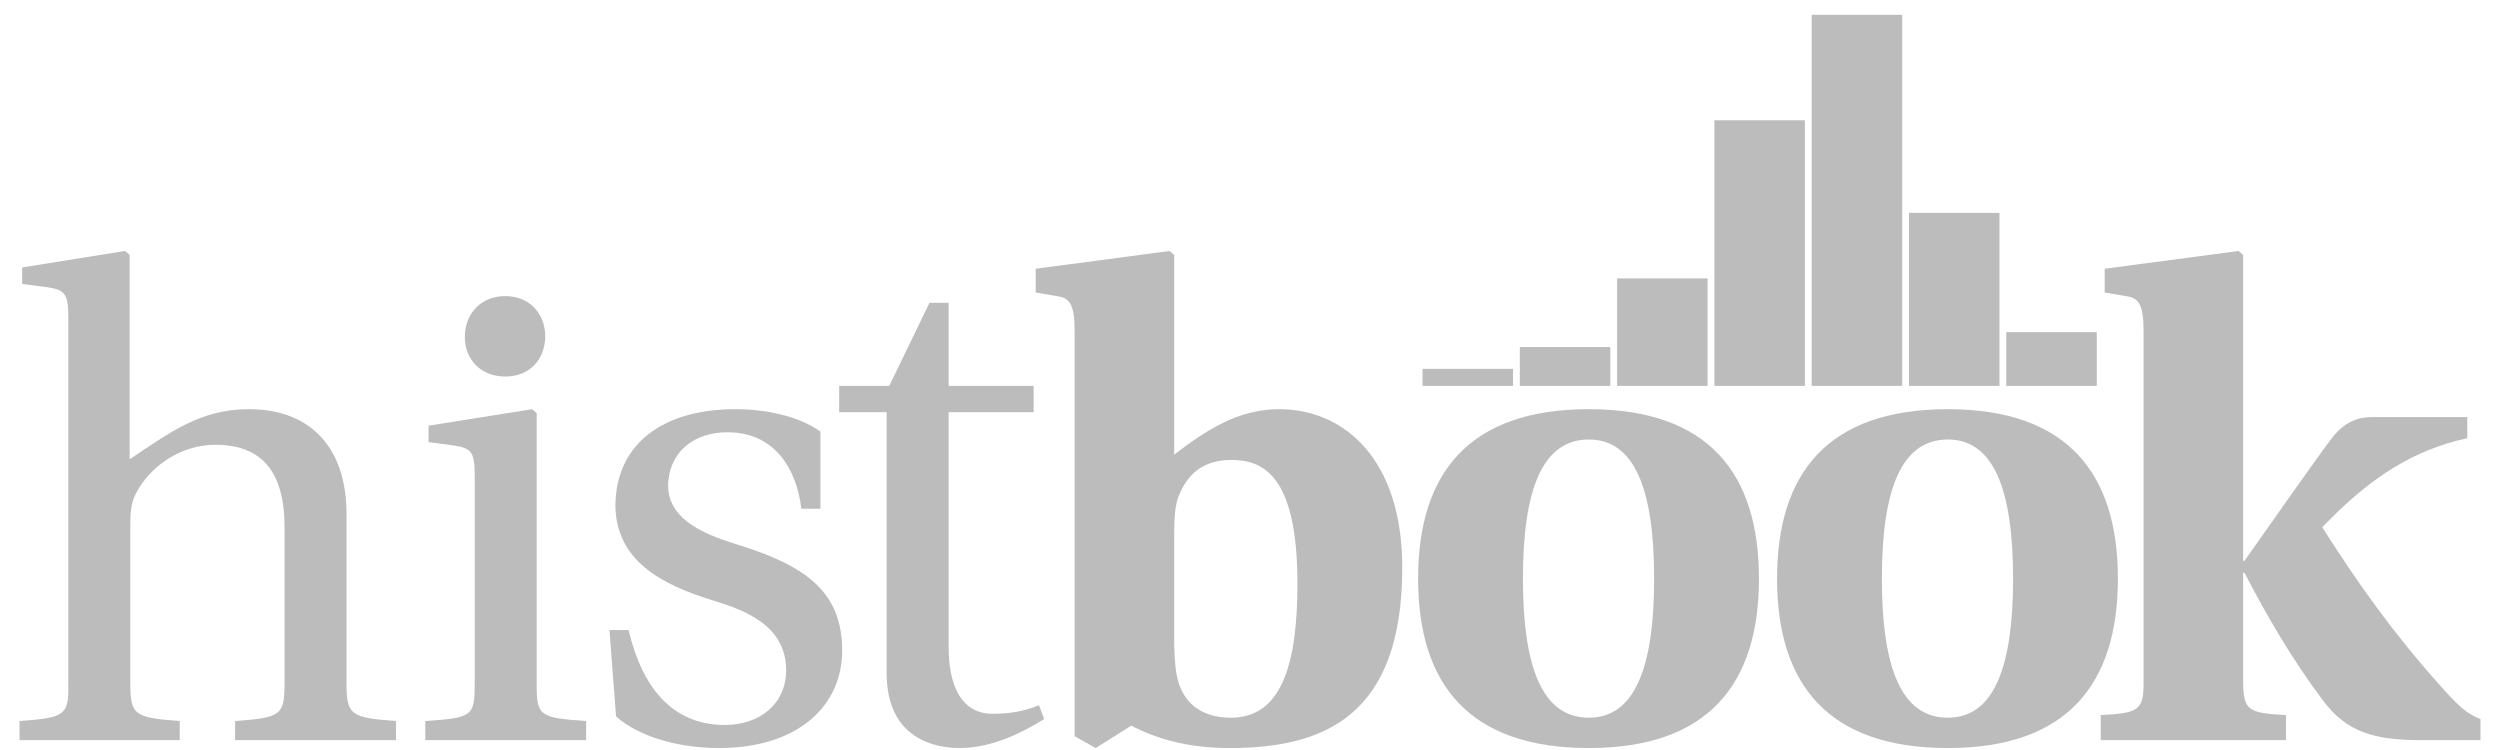
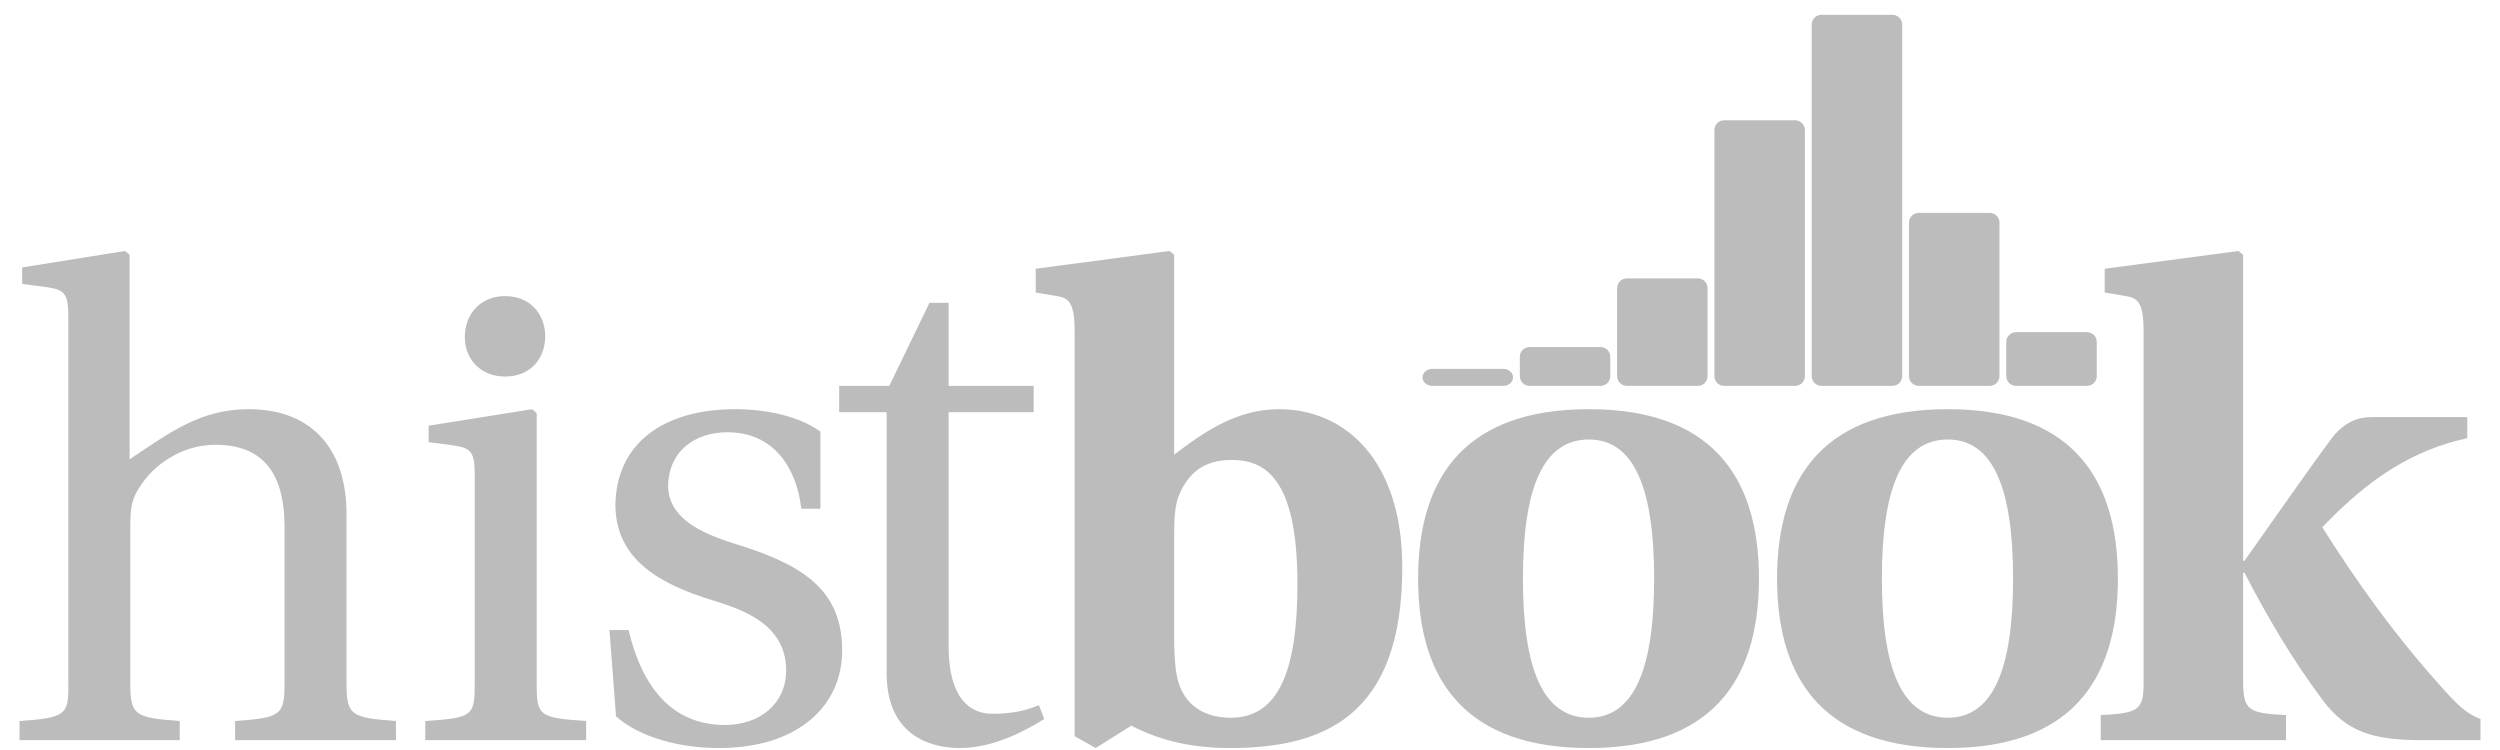
<svg xmlns="http://www.w3.org/2000/svg" width="2560.17" height="768.05" id="svg2988" version="1.1">
  <defs id="defs2990" />
  <g id="layer1" transform="translate(911.5517,62.41081)">
    <path id="path3037" style="font-size:675.134px;font-style:normal;font-variant:normal;font-weight:normal;font-stretch:normal;text-align:center;line-height:125%;letter-spacing:0px;word-spacing:0px;text-anchor:middle;color:#000000;fill:#bcbcbc;fill-opacity:1;fill-rule:nonzero;stroke:none;stroke-width:10;marker:none;visibility:visible;display:inline;overflow:visible;enable-background:accumulate;font-family:DejaVu Sans;-inkscape-font-specification:Sans Bold" d="m -556.685,463.966 c 0,-68.189 -37.132,-107.346 -99.92,-107.346 -49.285,0 -79.666,22.955 -122.199,51.31 l 0,-209.292 -4.726,-4.051 -105.321,16.878 0,16.878 25.655,3.376 c 17.553,2.701 21.604,6.076 21.604,30.381 l 0,374.7 c 0.675,33.082 -2.701,35.782 -49.96,39.158 l 0,19.579 164.058,0 0,-19.579 c -46.584,-3.376 -50.635,-6.076 -50.635,-39.158 l 0,-157.981 c 0,-16.878 0.675,-26.33 6.076,-36.457 14.178,-27.005 45.234,-49.285 81.016,-49.285 45.909,0 70.889,25.655 70.889,84.392 l 0,159.332 c 0,33.082 -3.376,35.782 -50.635,39.158 l 0,19.579 164.733,0 0,-19.579 c -46.584,-3.376 -50.635,-6.076 -50.635,-39.158 l 0,-172.834" />
    <path id="path3039" style="font-size:675.134px;font-style:normal;font-variant:normal;font-weight:normal;font-stretch:normal;text-align:center;line-height:125%;letter-spacing:0px;word-spacing:0px;text-anchor:middle;color:#000000;fill:#bcbcbc;fill-opacity:1;fill-rule:nonzero;stroke:none;stroke-width:10;marker:none;visibility:visible;display:inline;overflow:visible;enable-background:accumulate;font-family:DejaVu Sans;-inkscape-font-specification:Sans Bold" d="m -472.658,373.498 0,16.878 25.655,3.376 c 17.553,2.701 21.604,6.076 21.604,30.381 l 0,212.667 c 0,34.432 -2.025,35.782 -50.635,39.158 l 0,19.579 164.733,0 0,-19.579 c -47.934,-3.376 -50.884,-4.727 -50.635,-39.158 l 0,-276.13 -4.726,-4.051 -105.996,16.878 m 78.316,-132.682 c -24.305,0 -41.183,17.554 -41.183,41.858 0,23.63 16.878,40.508 41.183,40.508 24.98,0 40.508,-16.878 41.183,-40.508 0,-24.305 -16.203,-41.858 -41.183,-41.858" />
    <path id="path3041" style="font-size:675.134px;font-style:normal;font-variant:normal;font-weight:normal;font-stretch:normal;text-align:center;line-height:125%;letter-spacing:0px;word-spacing:0px;text-anchor:middle;color:#000000;fill:#bcbcbc;fill-opacity:1;fill-rule:nonzero;stroke:none;stroke-width:10;marker:none;visibility:visible;display:inline;overflow:visible;enable-background:accumulate;font-family:DejaVu Sans;-inkscape-font-specification:Sans Bold" d="m -71.389,458.565 0,-78.991 c -22.279,-16.203 -56.711,-22.955 -87.092,-22.955 -72.914,0 -122.199,34.432 -122.874,98.57 0.675,56.036 45.909,81.016 101.945,97.894 30.381,9.452 72.915,24.98 72.915,70.889 0,34.432 -27.005,56.036 -62.788,56.036 -54.686,0 -85.067,-39.833 -98.57,-97.219 l -19.579,0 6.751,88.443 c 24.305,21.604 65.488,32.406 105.321,32.406 80.341,0 126.25,-42.534 126.25,-99.92 0,-59.412 -36.457,-86.417 -105.996,-108.022 -27.68,-8.777 -72.239,-22.955 -72.239,-60.762 0.675,-35.107 27.005,-54.686 60.762,-54.686 47.934,0 70.889,37.132 75.615,78.316 l 19.579,0" />
    <path id="path3043" style="font-size:675.134px;font-style:normal;font-variant:normal;font-weight:normal;font-stretch:normal;text-align:center;line-height:125%;letter-spacing:0px;word-spacing:0px;text-anchor:middle;color:#000000;fill:#bcbcbc;fill-opacity:1;fill-rule:nonzero;stroke:none;stroke-width:10;marker:none;visibility:visible;display:inline;overflow:visible;enable-background:accumulate;font-family:DejaVu Sans;-inkscape-font-specification:Sans Bold" d="m 146.983,359.727 0,-27.005 -87.092,0 0,-85.067 -19.579,0 -41.183,85.067 -51.31,0 0,27.005 48.61,0 0,266.947 c 0,68.864 51.31,76.965 74.94,76.965 34.432,0 66.838,-17.554 86.417,-29.706 l -5.401,-14.178 c -16.203,6.751 -31.056,8.777 -47.935,8.777 -22.955,0 -44.151,-16.205 -44.559,-67.513 l 0,-241.292 87.092,0" />
    <path id="path3045" style="font-size:675.134px;font-style:normal;font-variant:normal;font-weight:bold;font-stretch:normal;text-align:center;line-height:125%;letter-spacing:0px;word-spacing:0px;text-anchor:middle;color:#000000;fill:#bcbcbc;fill-opacity:1;fill-rule:nonzero;stroke:none;stroke-width:10;marker:none;visibility:visible;display:inline;overflow:visible;enable-background:accumulate;font-family:Utopia;-inkscape-font-specification:Utopia Bold" d="m 290.872,198.639 -4.726,-4.051 -137.052,18.229 0,24.305 23.63,4.051 c 10.802,2.025 16.203,8.102 16.203,35.107 l 0,415.208 21.604,12.152 36.457,-22.955 c 24.305,12.828 56.711,22.955 100.595,22.955 96.544,0 176.885,-32.407 176.885,-184.987 0,-110.047 -58.737,-162.032 -126.25,-162.032 -42.533,0 -75.615,22.279 -107.346,46.584 l 0,-204.566 m 0,286.257 c 0,-14.178 0.675,-28.356 4.051,-37.808 8.777,-22.955 24.305,-38.483 54.686,-38.483 33.082,0 67.513,16.878 67.513,126.925 0,85.067 -17.554,137.052 -68.189,137.052 -33.082,0 -50.635,-18.229 -55.361,-43.209 -2.025,-10.127 -2.701,-24.98 -2.701,-37.808 l 0,-106.671" />
    <path id="path3047" style="font-size:675.134px;font-style:normal;font-variant:normal;font-weight:bold;font-stretch:normal;text-align:center;line-height:125%;letter-spacing:0px;word-spacing:0px;text-anchor:middle;color:#000000;fill:#bcbcbc;fill-opacity:1;fill-rule:nonzero;stroke:none;stroke-width:10;marker:none;visibility:visible;display:inline;overflow:visible;enable-background:accumulate;font-family:Utopia;-inkscape-font-specification:Utopia Bold" d="m 715.554,356.62 c -122.874,0 -174.86,65.488 -174.86,173.51 0,108.021 51.985,173.51 174.86,173.51 122.199,0 174.185,-65.488 174.185,-173.51 0,-108.021 -51.985,-173.51 -174.185,-173.51 m -67.513,173.51 c 0,-90.468 19.579,-142.453 67.513,-142.453 47.259,0 66.838,51.985 66.838,142.453 0,90.468 -19.579,142.453 -66.838,142.453 -47.934,0 -67.513,-51.985 -67.513,-142.453" />
    <path id="path3049" style="font-size:675.134px;font-style:normal;font-variant:normal;font-weight:bold;font-stretch:normal;text-align:center;line-height:125%;letter-spacing:0px;word-spacing:0px;text-anchor:middle;color:#000000;fill:#bcbcbc;fill-opacity:1;fill-rule:nonzero;stroke:none;stroke-width:10;marker:none;visibility:visible;display:inline;overflow:visible;enable-background:accumulate;font-family:Utopia;-inkscape-font-specification:Utopia Bold" d="m 1083.14,356.62 c -122.874,0 -174.86,65.488 -174.86,173.51 0,108.021 51.986,173.51 174.86,173.51 122.199,0 174.185,-65.488 174.185,-173.51 0,-108.021 -51.986,-173.51 -174.185,-173.51 m -67.513,173.51 c 0,-90.468 19.579,-142.453 67.513,-142.453 47.259,0 66.838,51.985 66.838,142.453 0,90.468 -19.579,142.453 -66.838,142.453 -47.934,0 -67.513,-51.985 -67.513,-142.453" />
    <path id="path3051" style="font-size:675.134px;font-style:normal;font-variant:normal;font-weight:bold;font-stretch:normal;text-align:center;line-height:125%;letter-spacing:0px;word-spacing:0px;text-anchor:middle;color:#000000;fill:#bcbcbc;fill-opacity:1;fill-rule:nonzero;stroke:none;stroke-width:10;marker:none;visibility:visible;display:inline;overflow:visible;enable-background:accumulate;font-family:Utopia;-inkscape-font-specification:Utopia Bold" d="m 1385.569,198.639 -4.726,-4.051 -137.052,18.229 0,24.305 23.63,4.051 c 10.802,2.025 16.203,8.102 16.203,35.107 l 0,360.522 c 0,28.356 -5.401,31.056 -43.884,33.082 l 0,25.655 189.713,0 0,-25.655 c -38.483,-2.025 -43.381,-4.73 -43.884,-33.082 l 0,-112.747 1.35,0 c 22.955,44.559 49.96,90.468 81.016,131.651 23.63,31.056 50.635,39.833 99.92,39.833 l 60.762,0 0,-21.604 c -14.178,-5.401 -22.954,-13.503 -43.209,-36.457 -45.234,-50.635 -83.041,-103.296 -118.824,-160.007 l 14.853,-14.853 c 35.782,-34.432 76.965,-64.138 133.677,-76.29 l 0,-21.604 -97.894,0 c -14.853,0 -27.681,5.401 -39.833,20.254 -12.828,16.878 -26.33,36.457 -41.858,58.062 l -48.61,68.864 -1.35,0 0,-313.262" />
-     <rect style="color:#000000;fill:#bcbcbc;fill-opacity:1;fill-rule:nonzero;stroke:none;stroke-width:10;marker:none;visibility:visible;display:inline;overflow:visible;enable-background:accumulate" id="rect3162" width="92.675" height="17.424" x="545.214" y="315.325" />
-     <rect y="292.986" x="644.846" height="39.763" width="92.675" id="rect3938" style="color:#000000;fill:#bcbcbc;fill-opacity:1;fill-rule:nonzero;stroke:none;stroke-width:10;marker:none;visibility:visible;display:inline;overflow:visible;enable-background:accumulate" />
-     <rect style="color:#000000;fill:#bcbcbc;fill-opacity:1;fill-rule:nonzero;stroke:none;stroke-width:10;marker:none;visibility:visible;display:inline;overflow:visible;enable-background:accumulate" id="rect3940" width="92.675" height="110.062" x="744.479" y="222.688" />
-     <rect y="60.768" x="844.111" height="271.981" width="92.675" id="rect3942" style="color:#000000;fill:#bcbcbc;fill-opacity:1;fill-rule:nonzero;stroke:none;stroke-width:10;marker:none;visibility:visible;display:inline;overflow:visible;enable-background:accumulate" />
-     <rect style="color:#000000;fill:#bcbcbc;fill-opacity:1;fill-rule:nonzero;stroke:none;stroke-width:10;marker:none;visibility:visible;display:inline;overflow:visible;enable-background:accumulate" id="rect3944" width="92.675" height="379.989" x="943.743" y="-47.239" />
-     <rect y="155.58" x="1043.375" height="177.169" width="92.675" id="rect3946" style="color:#000000;fill:#bcbcbc;fill-opacity:1;fill-rule:nonzero;stroke:none;stroke-width:10;marker:none;visibility:visible;display:inline;overflow:visible;enable-background:accumulate" />
-     <rect style="color:#000000;fill:#bcbcbc;fill-opacity:1;fill-rule:nonzero;stroke:none;stroke-width:10;marker:none;visibility:visible;display:inline;overflow:visible;enable-background:accumulate" id="rect3948" width="92.675" height="55.015" x="1143.007" y="277.734" />
+     <rect style="color:#000000;fill:#bcbcbc;fill-opacity:1;fill-rule:nonzero;stroke:none;stroke-width:10;marker:none;visibility:visible;display:inline;overflow:visible;enable-background:accumulate" id="rect3162" width="92.675" height="17.424" x="545.214" y="315.325" rx="10" ry="10" />
+     <rect y="292.986" x="644.846" height="39.763" width="92.675" id="rect3938" style="color:#000000;fill:#bcbcbc;fill-opacity:1;fill-rule:nonzero;stroke:none;stroke-width:10;marker:none;visibility:visible;display:inline;overflow:visible;enable-background:accumulate" rx="10" ry="10" />
+     <rect style="color:#000000;fill:#bcbcbc;fill-opacity:1;fill-rule:nonzero;stroke:none;stroke-width:10;marker:none;visibility:visible;display:inline;overflow:visible;enable-background:accumulate" id="rect3940" width="92.675" height="110.062" x="744.479" y="222.688" rx="10" ry="10" />
+     <rect y="60.768" x="844.111" height="271.981" width="92.675" id="rect3942" style="color:#000000;fill:#bcbcbc;fill-opacity:1;fill-rule:nonzero;stroke:none;stroke-width:10;marker:none;visibility:visible;display:inline;overflow:visible;enable-background:accumulate" rx="10" ry="10" />
+     <rect style="color:#000000;fill:#bcbcbc;fill-opacity:1;fill-rule:nonzero;stroke:none;stroke-width:10;marker:none;visibility:visible;display:inline;overflow:visible;enable-background:accumulate" id="rect3944" width="92.675" height="379.989" x="943.743" y="-47.239" rx="10" ry="10" />
+     <rect y="155.58" x="1043.375" height="177.169" width="92.675" id="rect3946" style="color:#000000;fill:#bcbcbc;fill-opacity:1;fill-rule:nonzero;stroke:none;stroke-width:10;marker:none;visibility:visible;display:inline;overflow:visible;enable-background:accumulate" rx="10" ry="10" />
+     <rect style="color:#000000;fill:#bcbcbc;fill-opacity:1;fill-rule:nonzero;stroke:none;stroke-width:10;marker:none;visibility:visible;display:inline;overflow:visible;enable-background:accumulate" id="rect3948" width="92.675" height="55.015" x="1143.007" y="277.734" rx="10" ry="10" />
  </g>
</svg>
